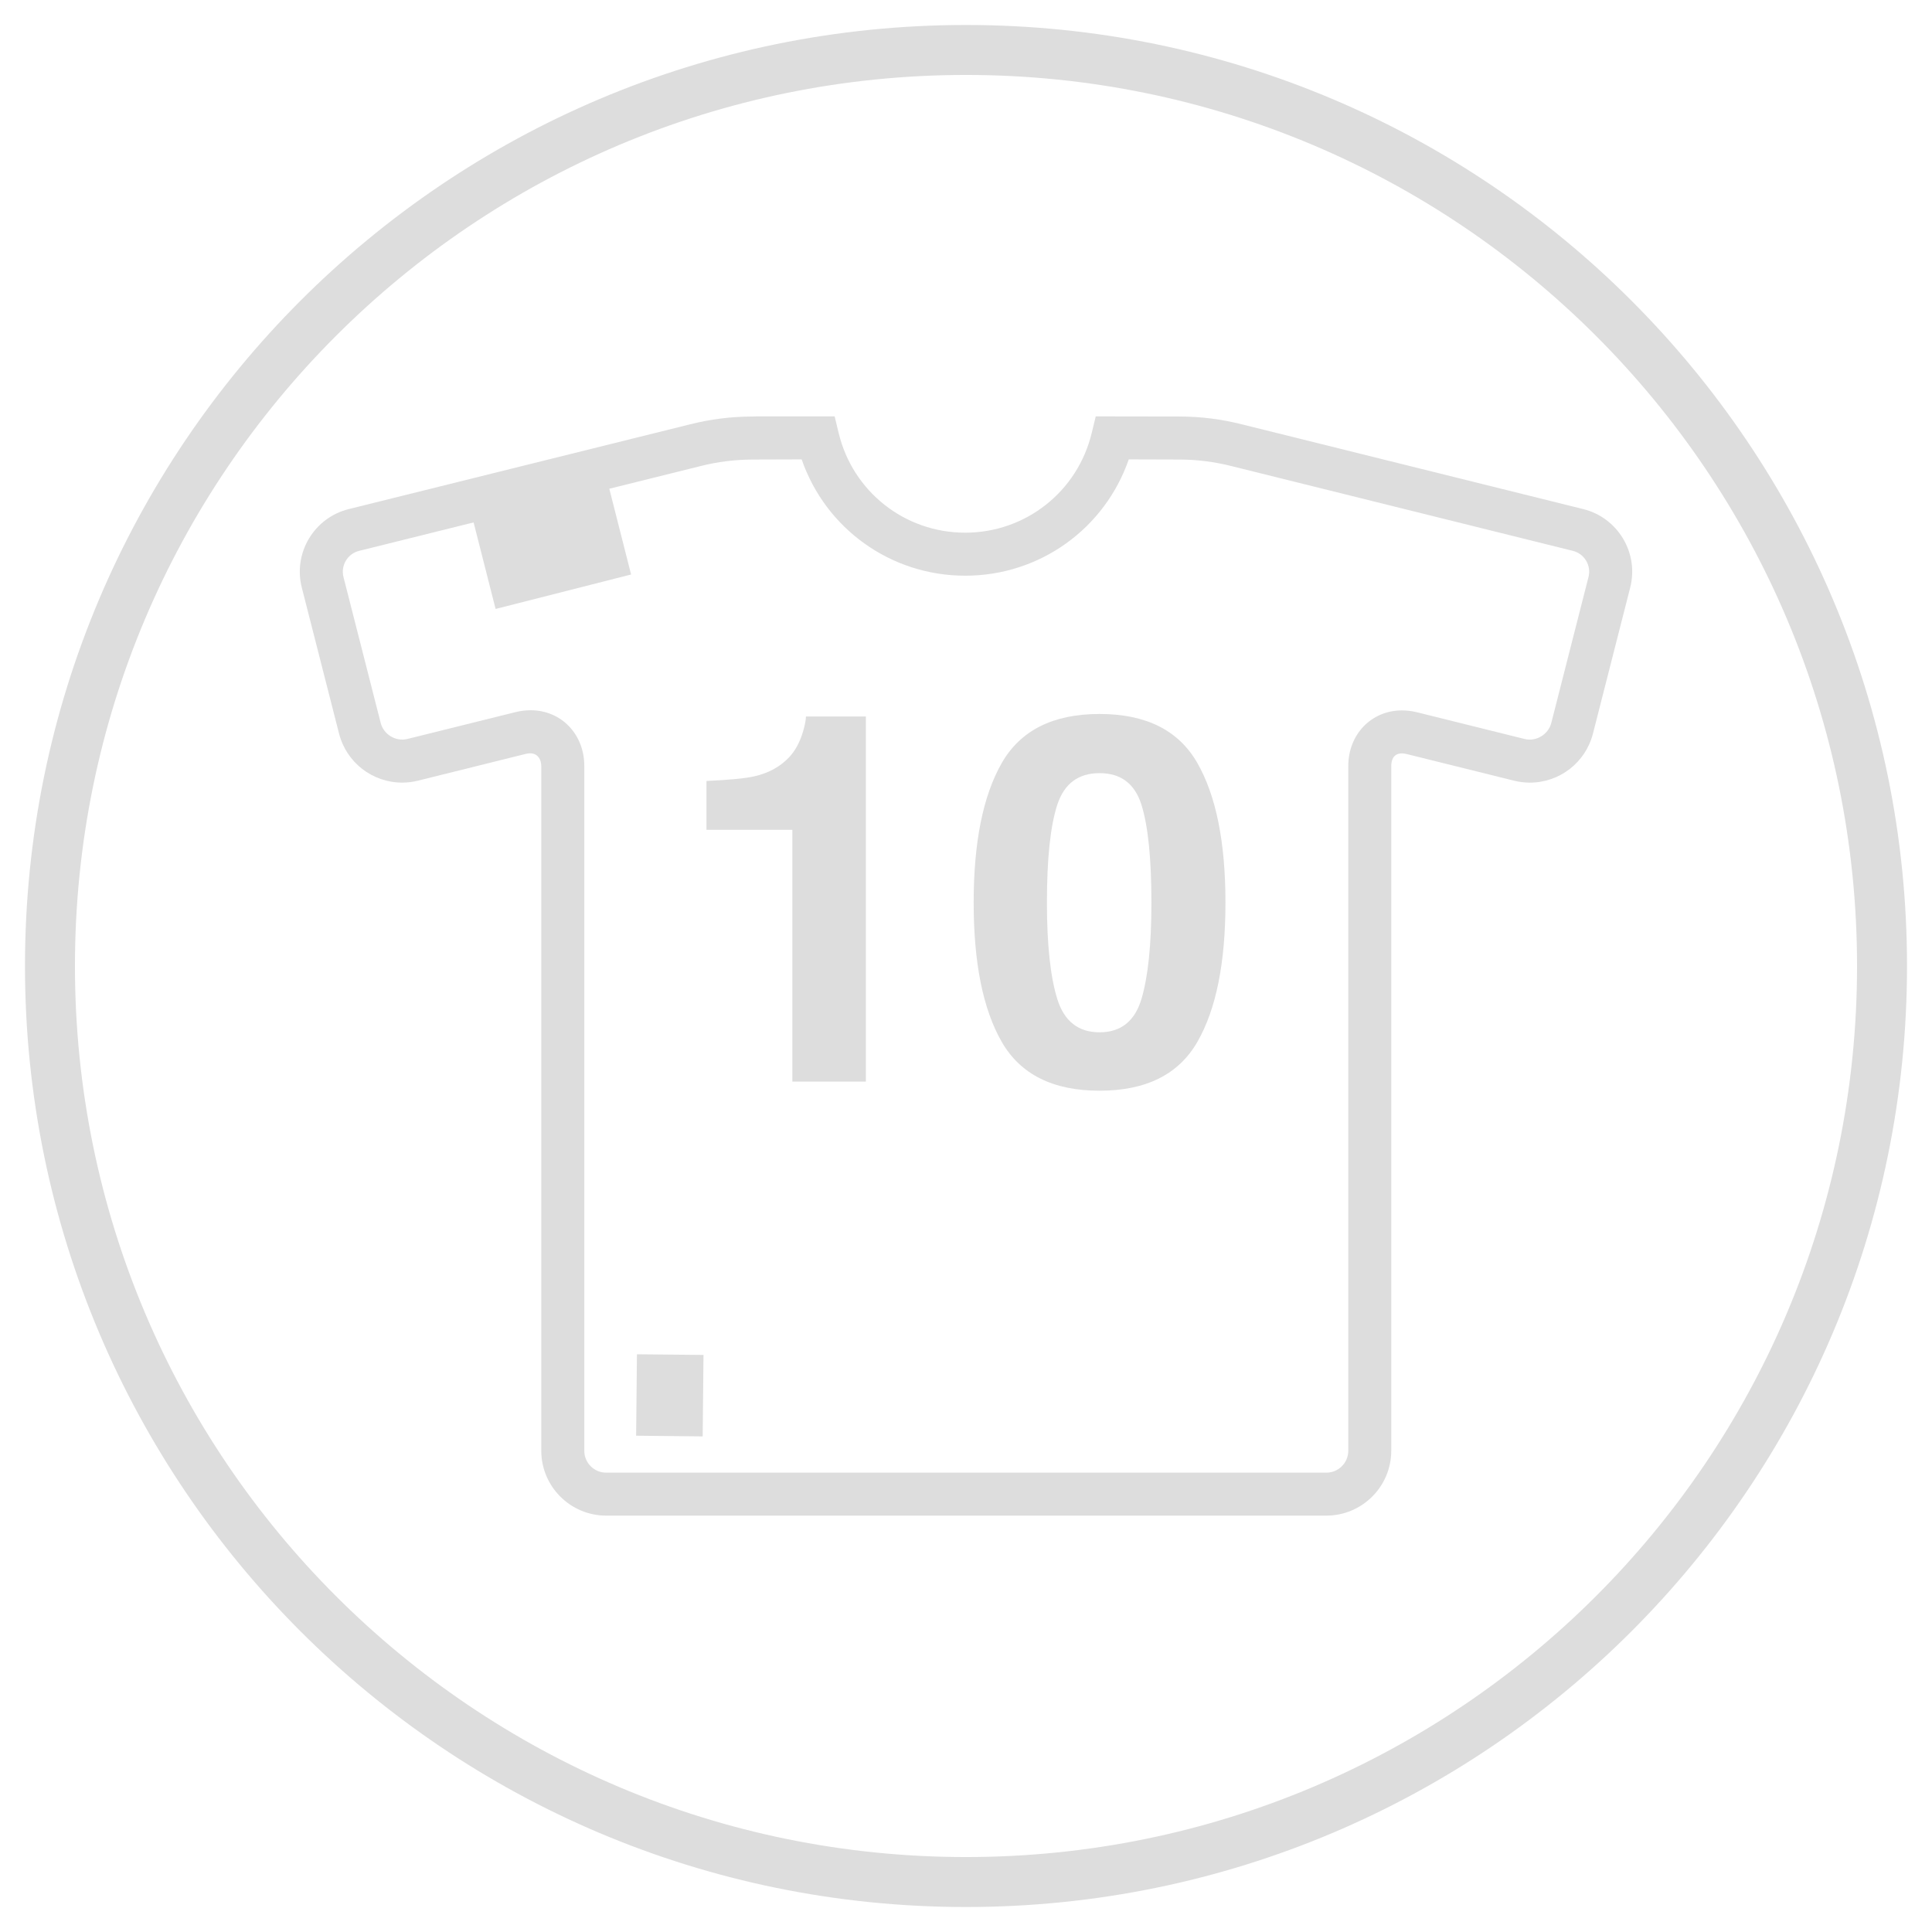
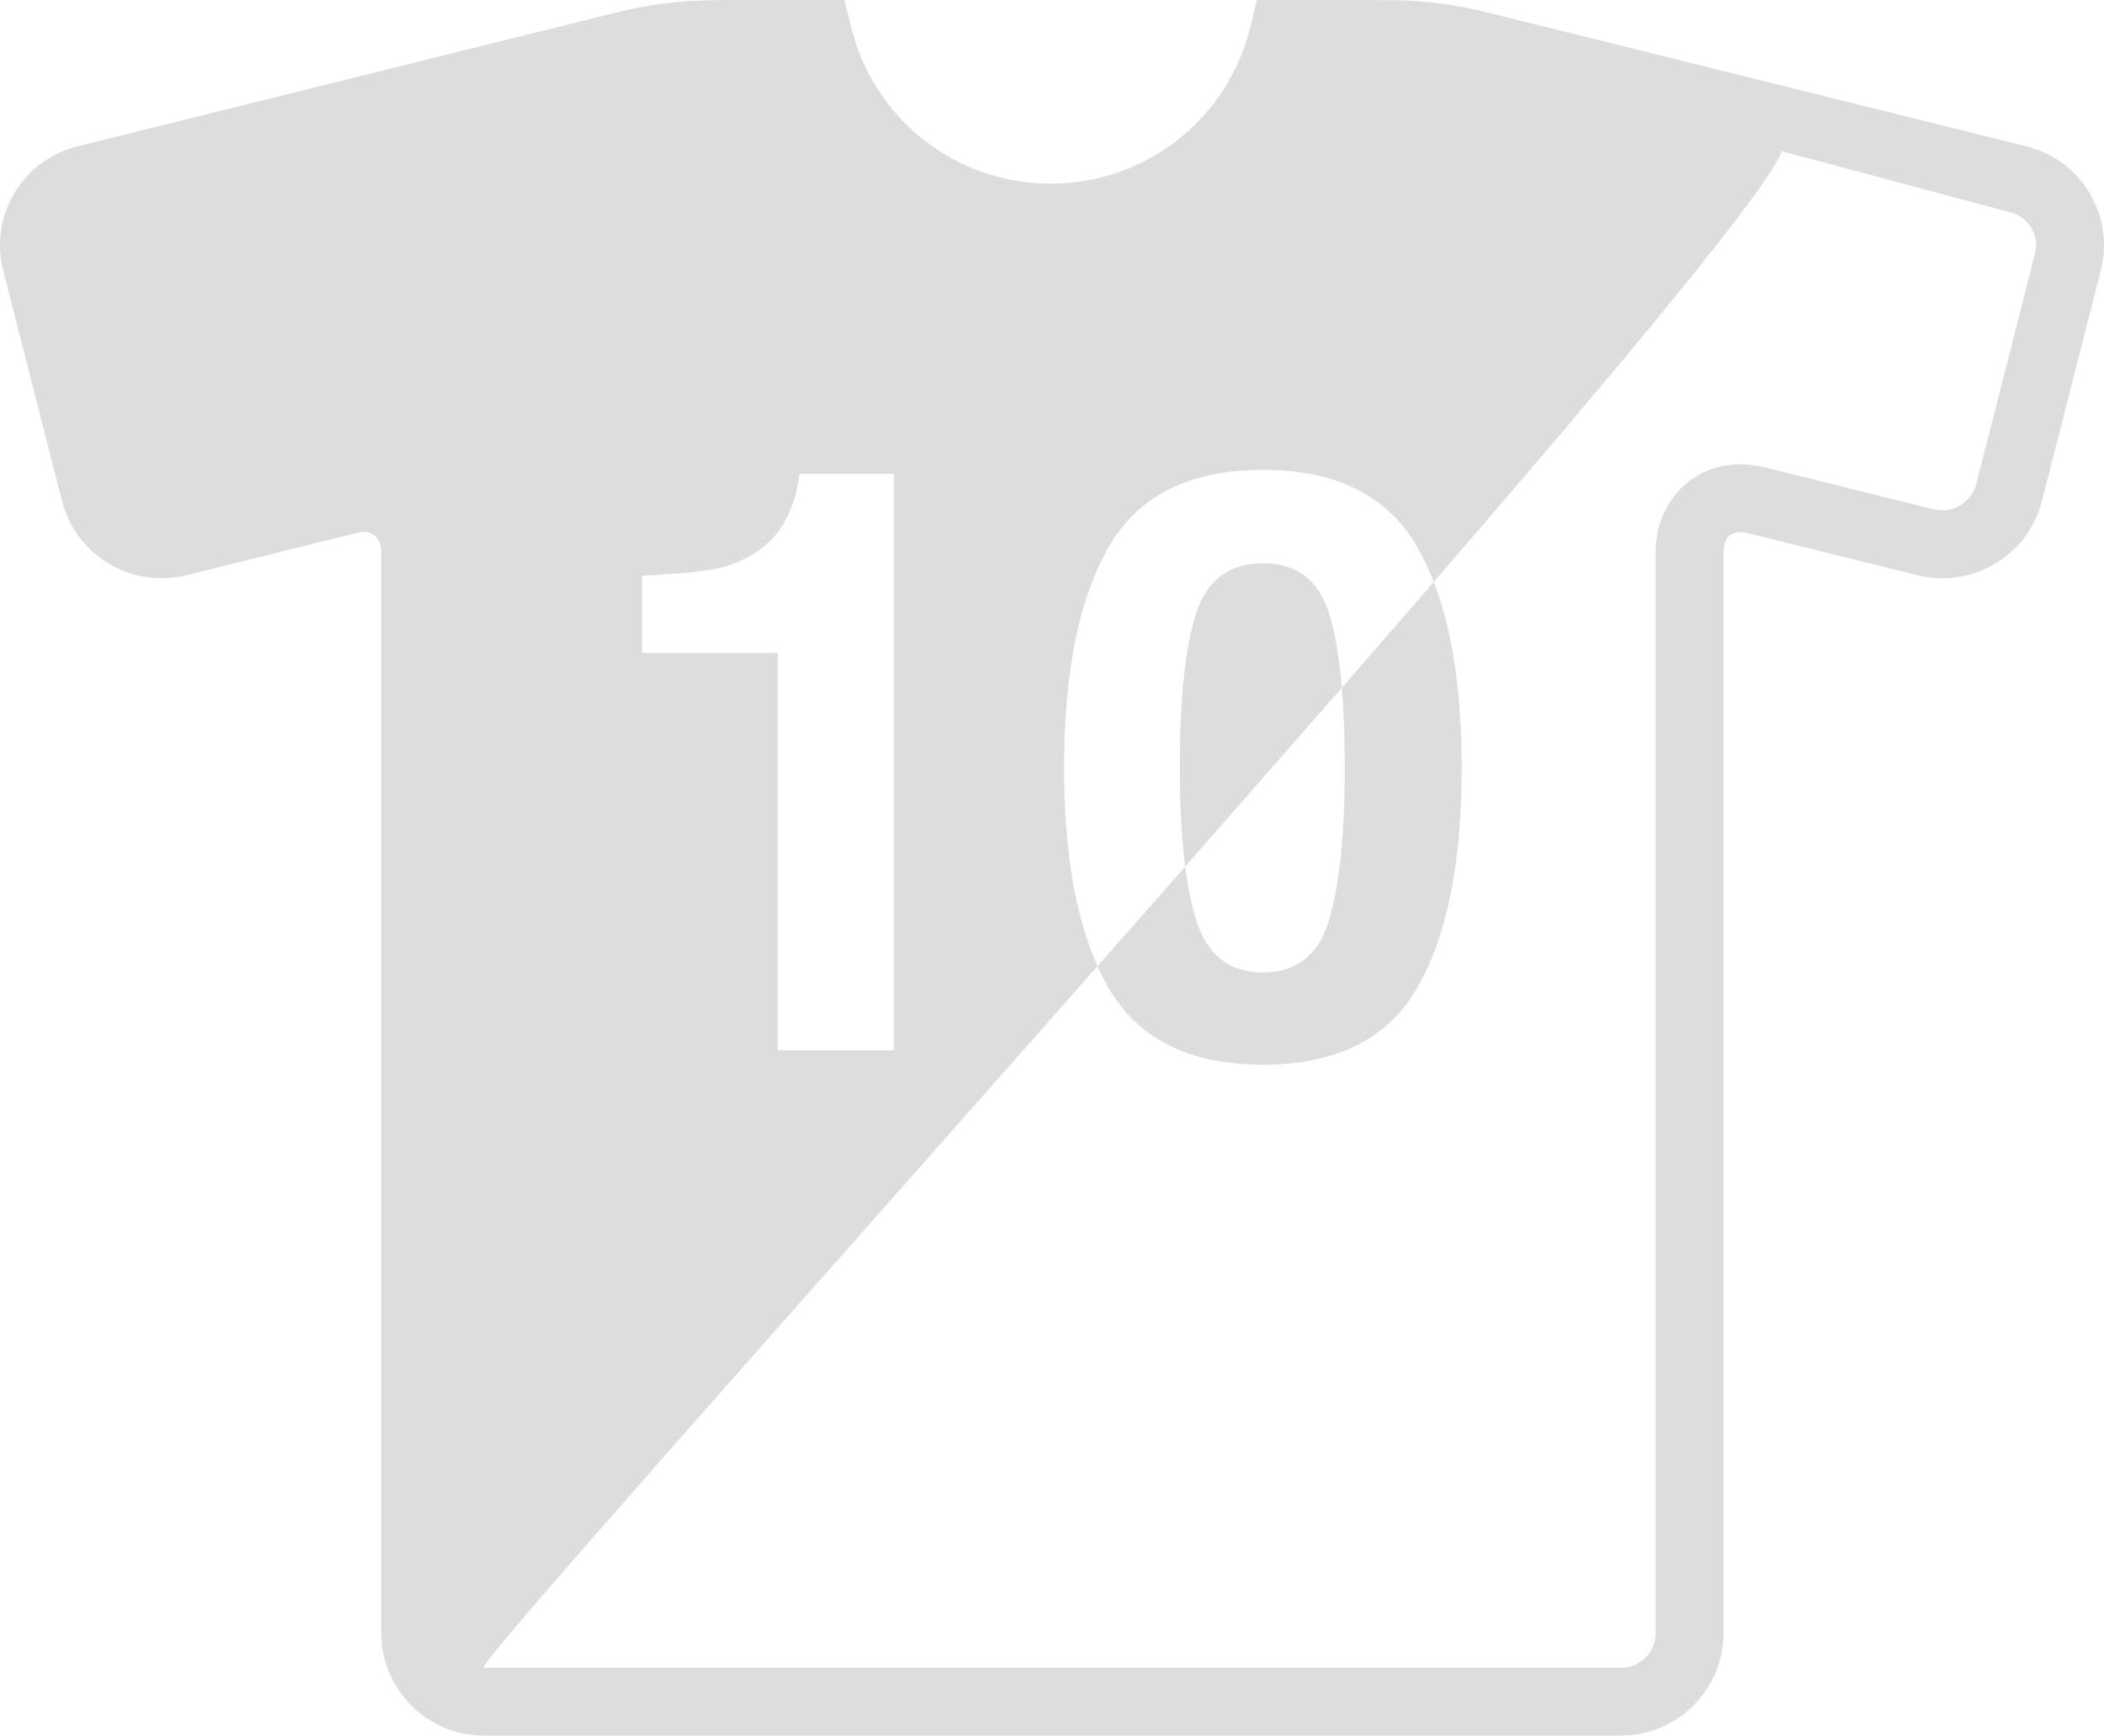
- <svg xmlns="http://www.w3.org/2000/svg" id="Untitled-Page%201" viewBox="0 0 116 116" style="background-color:#ffffff00" version="1.1" xml:space="preserve" x="0px" y="0px" width="116px" height="116px">
+ <svg xmlns="http://www.w3.org/2000/svg" id="Untitled-Page%201" viewBox="0 0 80 66" style="background-color:#ffffff00" version="1.1" xml:space="preserve" x="0px" y="0px" width="80px" height="66px">
  <g id="Layer%201">
-     <g>
-       <g>
-         <path d="M 20.356 44.043 C 20.798 45.778 22.357 46.989 24.148 46.989 C 24.464 46.989 24.781 46.95 25.09 46.874 L 31.573 45.263 C 32.308 45.087 32.499 45.659 32.499 45.987 L 32.499 87.104 C 32.499 89.252 34.247 91 36.395 91 L 79.636 91 C 81.784 91 83.533 89.252 83.533 87.104 L 83.533 45.996 C 83.533 45.712 83.615 45.235 84.173 45.235 C 84.261 45.235 84.36 45.248 84.456 45.273 L 90.91 46.875 C 91.218 46.951 91.535 46.99 91.852 46.99 C 93.644 46.99 95.202 45.779 95.644 44.044 L 97.877 35.29 C 98.136 34.279 97.983 33.232 97.45 32.338 C 96.915 31.446 96.065 30.816 95.054 30.565 L 74.582 25.482 C 73.348 25.168 72.08 25.008 70.797 25.008 L 65.79 25 L 65.55 25.989 C 64.703 29.519 61.578 31.983 57.951 31.983 C 54.323 31.983 51.199 29.519 50.352 25.989 L 50.113 25 L 45.413 25 L 45.183 25.009 C 43.913 25.009 42.644 25.17 41.42 25.48 L 20.947 30.565 C 19.934 30.816 19.085 31.446 18.55 32.338 C 18.017 33.231 17.864 34.279 18.123 35.29 L 20.356 44.043 ZM 20.766 33.664 C 20.945 33.366 21.228 33.156 21.568 33.073 L 28.436 31.367 L 29.756 36.562 L 37.892 34.494 L 36.584 29.345 L 42.053 27.986 C 43.077 27.726 44.13 27.592 45.255 27.592 L 48.133 27.583 C 49.573 31.742 53.477 34.566 57.953 34.566 C 62.43 34.566 66.333 31.742 67.772 27.583 L 70.812 27.592 C 71.863 27.592 72.922 27.726 73.954 27.988 L 94.432 33.073 C 94.771 33.157 95.054 33.367 95.233 33.664 C 95.412 33.962 95.462 34.312 95.374 34.651 L 93.142 43.406 C 92.964 44.1 92.231 44.546 91.533 44.368 L 85.081 42.766 C 84.778 42.691 84.472 42.654 84.176 42.654 C 82.337 42.654 80.953 44.091 80.953 45.997 L 80.953 87.107 C 80.953 87.831 80.362 88.42 79.637 88.42 L 36.395 88.42 C 35.67 88.42 35.082 87.831 35.082 87.107 L 35.082 45.988 C 35.082 44.081 33.695 42.644 31.856 42.644 C 31.559 42.644 31.253 42.682 30.951 42.757 L 24.467 44.367 C 23.757 44.543 23.035 44.099 22.857 43.405 L 20.624 34.65 C 20.538 34.312 20.588 33.962 20.766 33.664 Z" fill="#dddddd" />
-         <path d="M 47.574 64.943 L 51.989 64.943 L 51.989 43.018 L 48.39 43.018 C 48.39 43.209 48.335 43.502 48.224 43.895 C 48.033 44.55 47.752 45.074 47.379 45.468 C 46.837 46.042 46.132 46.426 45.268 46.617 C 44.725 46.738 43.776 46.829 42.418 46.89 L 42.418 49.823 L 47.574 49.823 L 47.574 64.943 Z" fill="#dddddd" />
-         <path d="M 66.019 65.488 C 68.811 65.488 70.768 64.511 71.893 62.555 C 73.017 60.6 73.578 57.812 73.578 54.193 C 73.578 50.573 73.017 47.782 71.893 45.816 C 70.771 43.851 68.811 42.868 66.019 42.868 C 63.227 42.868 61.27 43.851 60.145 45.816 C 59.022 47.782 58.46 50.574 58.46 54.193 C 58.46 57.812 59.022 60.598 60.145 62.555 C 61.27 64.511 63.227 65.488 66.019 65.488 ZM 63.479 48.325 C 63.893 47.055 64.74 46.421 66.019 46.421 C 67.299 46.421 68.138 47.056 68.536 48.325 C 68.933 49.597 69.133 51.552 69.133 54.193 C 69.133 56.713 68.933 58.641 68.536 59.977 C 68.138 61.311 67.299 61.981 66.019 61.981 C 64.74 61.981 63.893 61.311 63.479 59.977 C 63.066 58.642 62.859 56.714 62.859 54.193 C 62.859 51.552 63.066 49.597 63.479 48.325 Z" fill="#dddddd" />
-         <path d="M 38.243 81.313 L 42.239 81.352 L 42.19 86.243 L 38.194 86.202 L 38.243 81.313 Z" fill="#dddddd" />
-       </g>
-       <path id="Ellipse" d="M 3 58 C 3 27.624 27.624 3 58 3 C 88.376 3 113 27.624 113 58 C 113 88.376 88.376 113 58 113 C 27.624 113 3 88.376 3 58 Z" stroke="#dddddd" stroke-width="3" fill="none" />
-     </g>
+     <path d="M 41.73 36.74 C 40.882 34.851 40.46 32.337 40.46 29.193 C 40.46 25.574 41.022 22.782 42.145 20.816 C 43.27 18.851 45.227 17.868 48.019 17.868 C 50.811 17.868 52.771 18.851 53.893 20.816 C 54.124 21.22 54.332 21.657 54.515 22.13 L 51.02 26.155 C 50.922 24.99 50.762 24.048 50.536 23.326 C 50.138 22.056 49.299 21.421 48.019 21.421 C 46.74 21.421 45.893 22.055 45.479 23.326 C 45.066 24.597 44.859 26.552 44.859 29.193 C 44.859 30.644 44.928 31.897 45.065 32.955 L 41.73 36.74 ZM 29.574 39.943 L 29.574 24.823 L 24.418 24.823 L 24.418 21.89 C 25.776 21.829 26.726 21.738 27.268 21.617 C 28.132 21.426 28.837 21.042 29.379 20.468 C 29.752 20.073 30.033 19.549 30.224 18.895 C 30.335 18.502 30.39 18.209 30.39 18.018 L 33.989 18.018 L 33.989 39.943 L 29.574 39.943 ZM 2.356 19.043 C 2.798 20.778 4.357 21.989 6.148 21.989 C 6.464 21.989 6.781 21.95 7.09 21.874 L 13.573 20.263 C 14.308 20.087 14.499 20.659 14.499 20.987 L 14.499 62.104 C 14.499 64.252 16.247 66 18.395 66 L 61.636 66 C 63.783 66 65.533 64.252 65.533 62.104 L 65.533 20.996 C 65.533 20.712 65.615 20.235 66.173 20.235 C 66.261 20.235 66.36 20.248 66.456 20.273 L 72.91 21.875 C 73.218 21.951 73.535 21.991 73.852 21.991 C 75.644 21.991 77.202 20.779 77.644 19.044 L 79.877 10.29 C 80.136 9.279 79.983 8.232 79.45 7.338 C 78.915 6.446 78.065 5.816 77.054 5.565 L 56.582 0.482 C 55.348 0.168 54.08 0.008 52.797 0.008 L 47.789 0 L 47.55 0.989 C 46.703 4.519 43.578 6.983 39.951 6.983 C 36.323 6.983 33.199 4.519 32.352 0.989 L 32.113 0 L 27.413 0 L 27.183 0.009 C 25.913 0.009 24.643 0.17 23.42 0.48 L 2.947 5.565 C 1.934 5.816 1.085 6.446 0.55 7.338 C 0.017 8.231 -0.136 9.279 0.123 10.29 L 2.356 19.043 ZM 45.065 32.955 L 51.02 26.155 C 51.094 27.039 51.133 28.053 51.133 29.193 C 51.133 31.713 50.933 33.641 50.536 34.977 C 50.138 36.311 49.299 36.981 48.019 36.981 C 46.74 36.981 45.893 36.311 45.479 34.977 C 45.304 34.41 45.166 33.735 45.065 32.955 ZM 67.75 5.75 L 76.432 8.073 C 76.771 8.157 77.054 8.367 77.233 8.665 C 77.412 8.961 77.462 9.312 77.374 9.651 L 75.142 18.406 C 74.964 19.1 74.231 19.546 73.533 19.369 L 67.081 17.766 C 66.778 17.691 66.472 17.654 66.176 17.654 C 64.337 17.654 62.953 19.091 62.953 20.997 L 62.953 62.107 C 62.953 62.831 62.362 63.42 61.637 63.42 L 18.395 63.42 C 18.038 63.42 29.667 50.421 41.73 36.74 C 41.858 37.026 41.998 37.298 42.145 37.555 C 43.27 39.511 45.227 40.488 48.019 40.488 C 50.811 40.488 52.768 39.511 53.893 37.555 C 55.017 35.6 55.578 32.812 55.578 29.193 C 55.578 26.316 55.225 23.962 54.515 22.13 C 61.732 13.781 67.278 7.114 67.75 5.75 Z" fill="#dddddd" />
  </g>
</svg>
